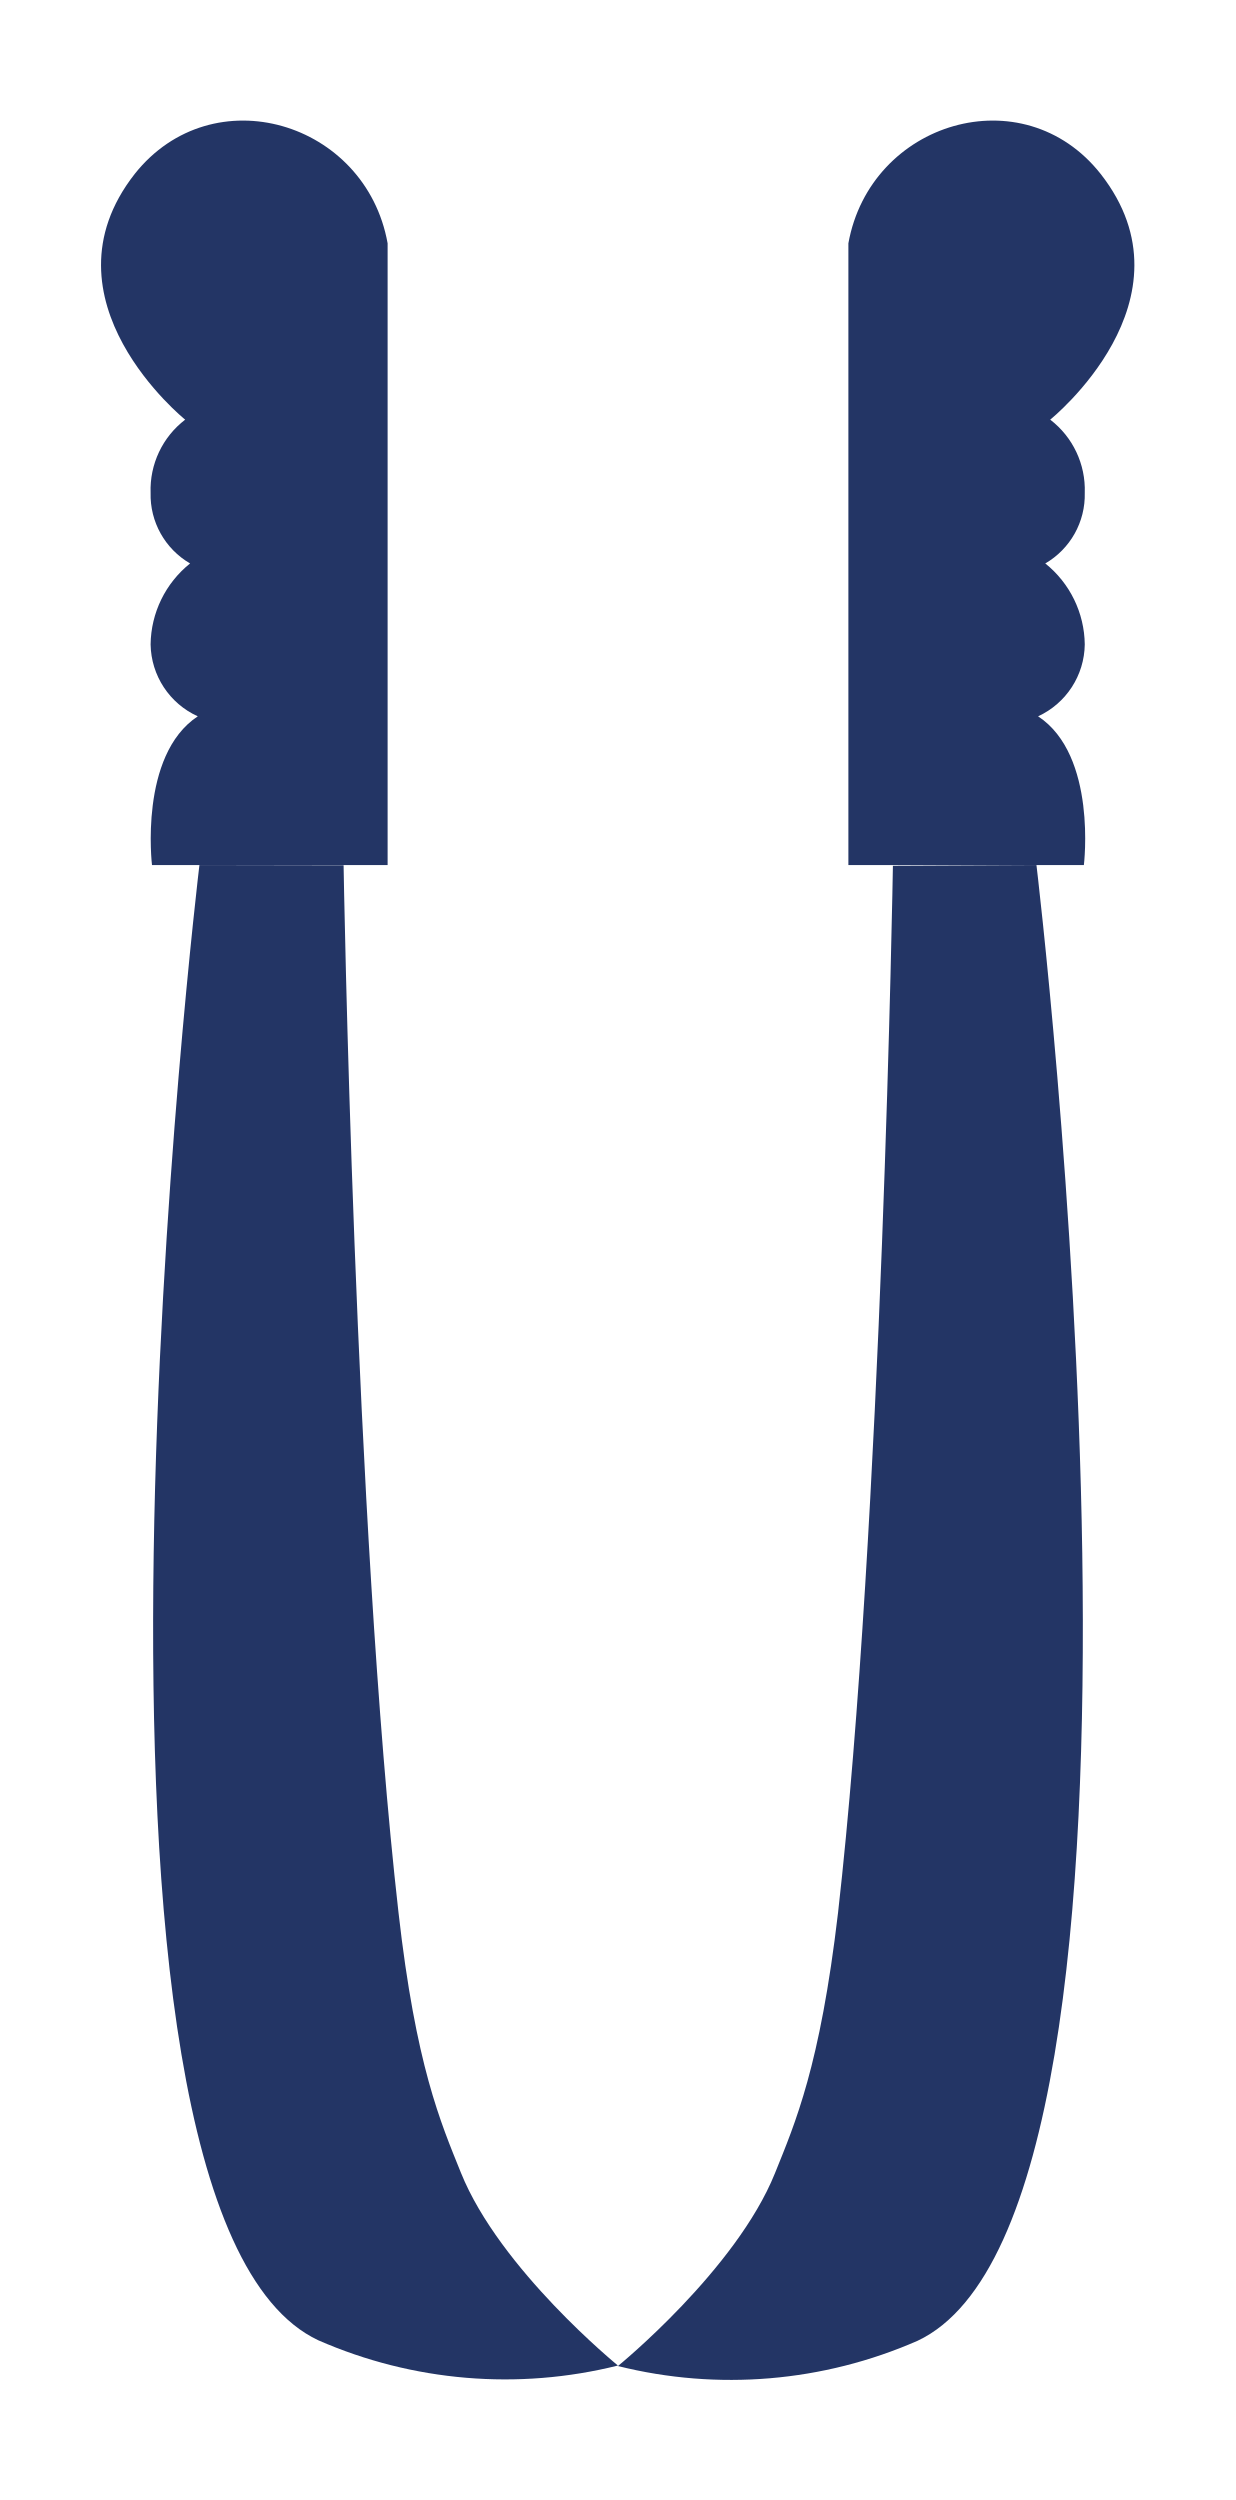
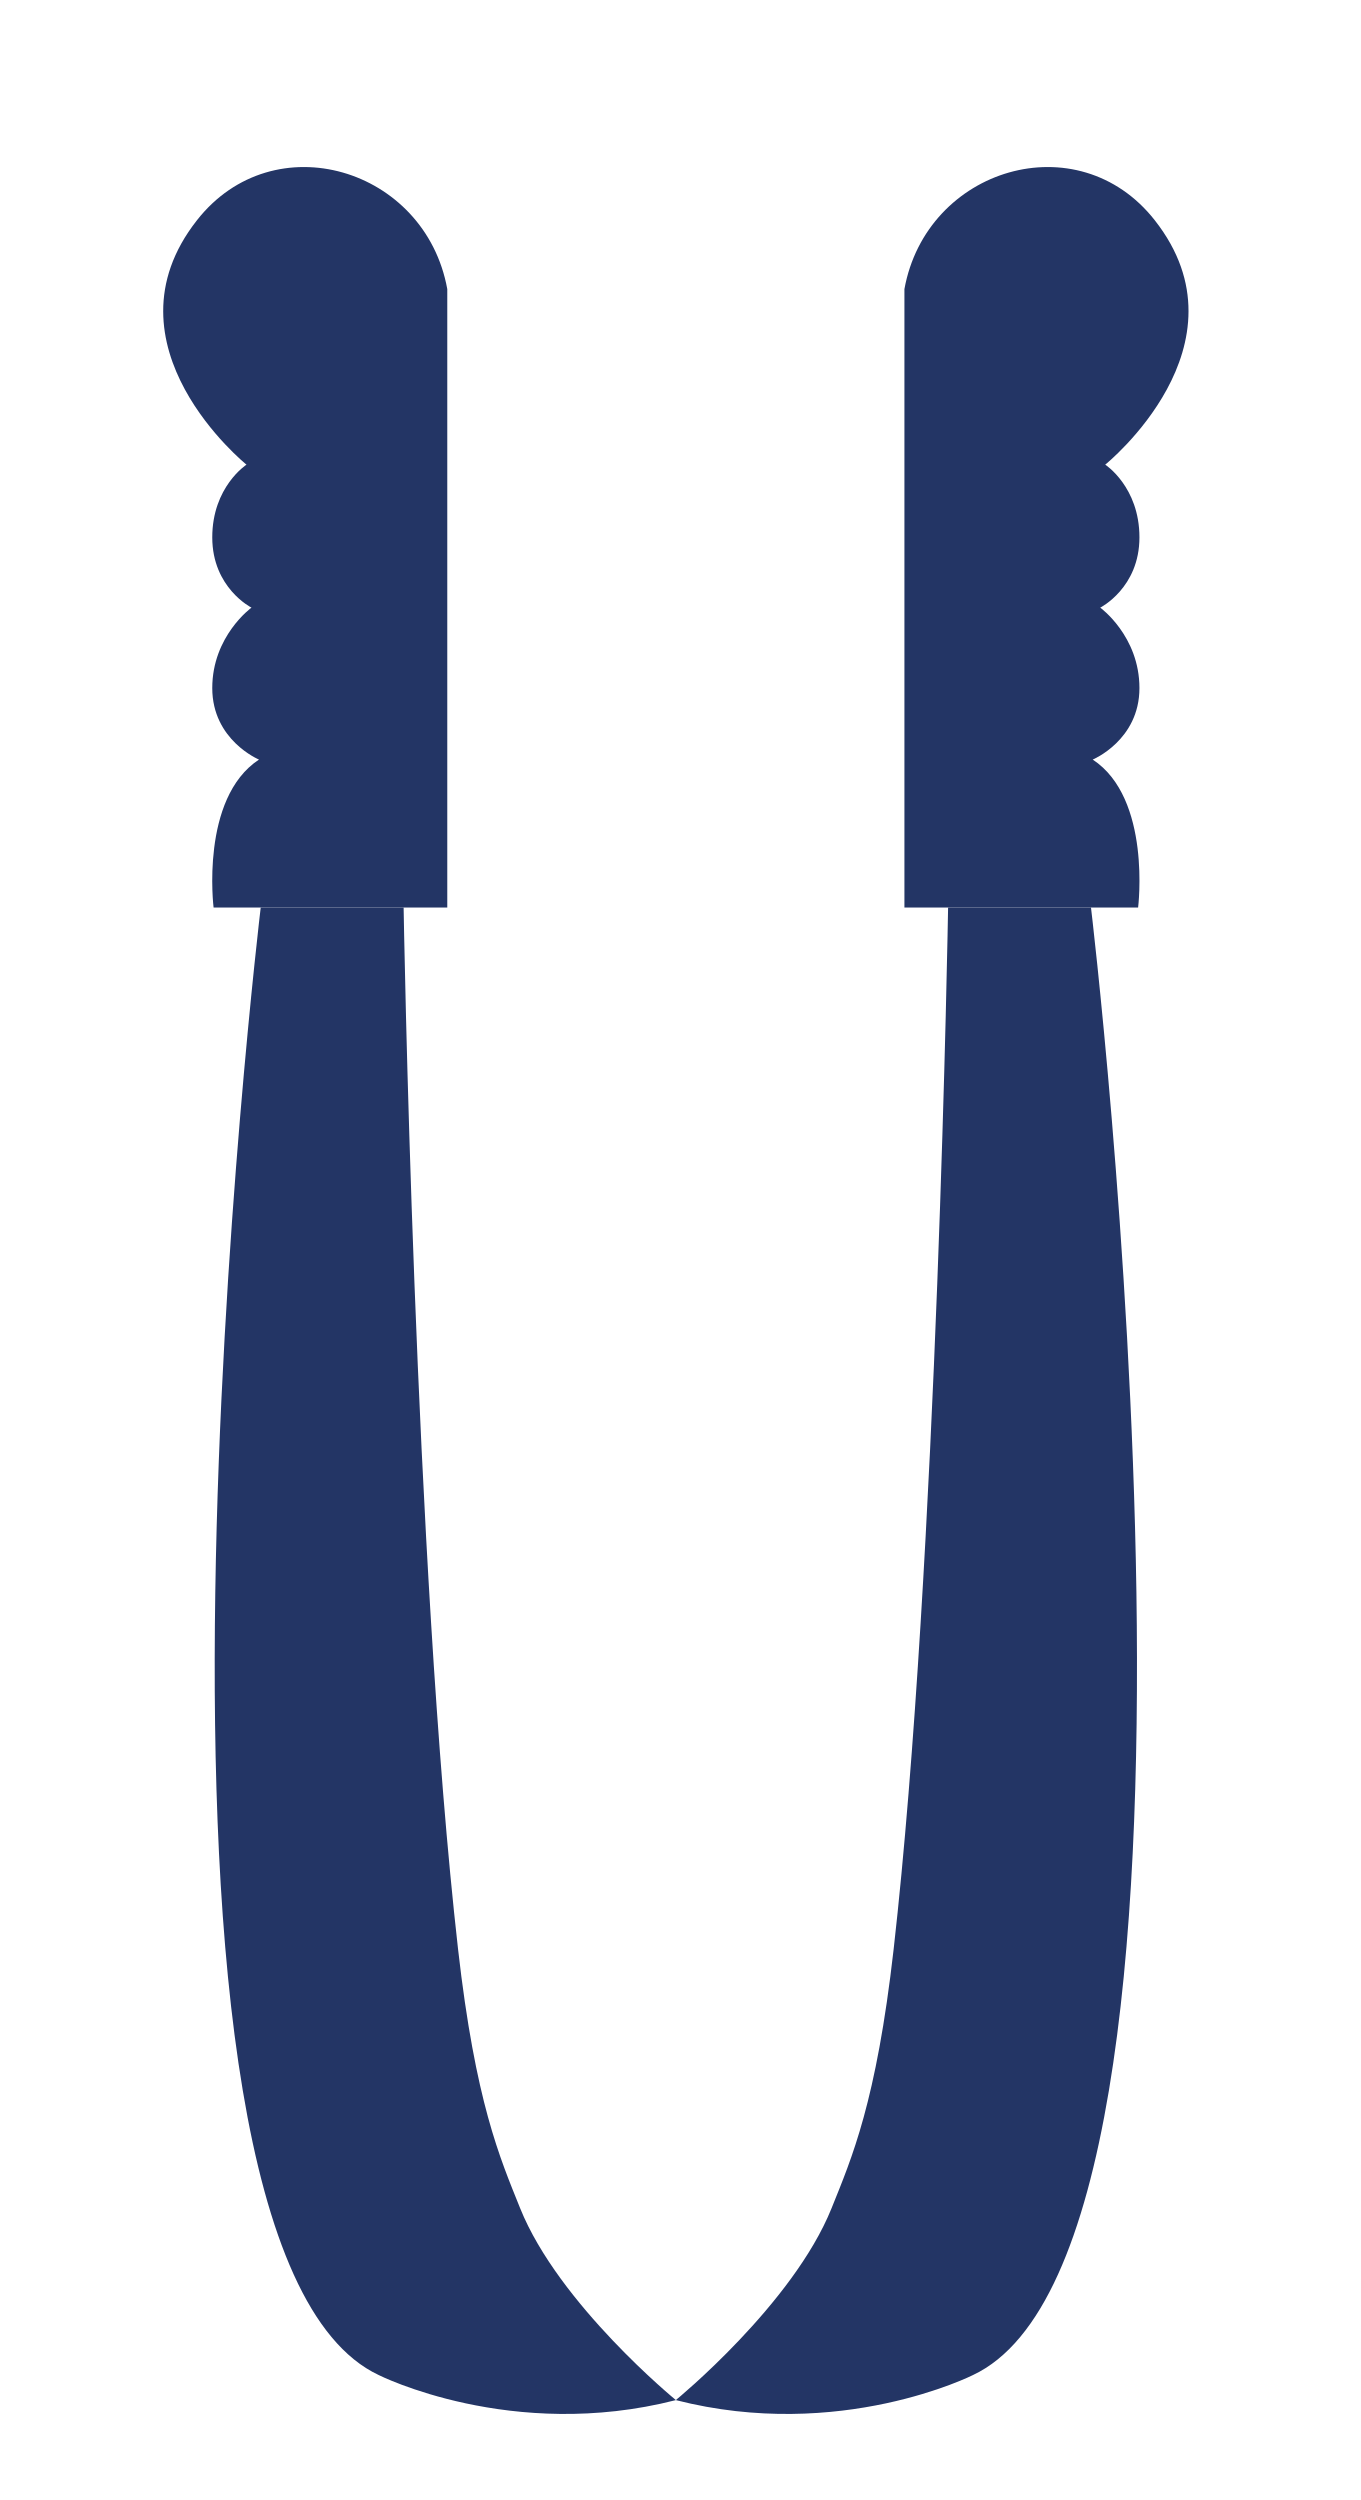
- <svg xmlns="http://www.w3.org/2000/svg" id="Layer_1" data-name="Layer 1" viewBox="0 0 97.98 198.2">
-   <defs>
-     <style>.cls-1{fill:#233565;}</style>
-   </defs>
-   <path class="cls-1" d="M30.73,19.29V68.58H12.05S11,59.88,15.68,56.79a6.37,6.37,0,0,1-3.74-5.7,8.35,8.35,0,0,1,3.13-6.42,6.29,6.29,0,0,1-3.13-5.6,7,7,0,0,1,2.74-5.8s-11.81-9.5-4-19.48C16.86,6,29,9.63,30.73,19.29Z" />
-   <path class="cls-1" d="M15.81,68.58S3,175.12,25.24,185.54a36.91,36.91,0,0,0,23.75,2s-9.37-7.63-12.45-15.29c-1.61-4-3.57-8.46-4.95-20.65-3.49-30.76-4.35-83-4.35-83Z" />
-   <path class="cls-1" d="M67.26,19.29V68.58H85.93S87,59.88,82.3,56.79A6.37,6.37,0,0,0,86,51.09a8.35,8.35,0,0,0-3.13-6.42A6.29,6.29,0,0,0,86,39.07a7,7,0,0,0-2.74-5.8s11.82-9.5,4-19.48C81.12,6,69,9.63,67.26,19.29Z" />
-   <path class="cls-1" d="M82.17,68.58s12.83,106.54-9.43,117a36.91,36.91,0,0,1-23.75,2s9.37-7.63,12.45-15.29c1.61-4,3.57-8.46,5-20.65,3.49-30.76,4.35-83,4.35-83Z" />
+ <svg xmlns="http://www.w3.org/2000/svg" width="80" height="147" viewBox="0 0 80 147" fill="none">
+   <path d="M26.3 16.999V53.363H12.559C12.559 53.363 11.759 46.944 15.228 44.663C15.228 44.663 12.481 43.525 12.481 40.459C12.481 37.394 14.787 35.729 14.787 35.729C14.787 35.729 12.481 34.573 12.481 31.598C12.481 28.622 14.494 27.322 14.494 27.322C14.494 27.322 5.799 20.311 11.58 12.952C16.094 7.191 25.011 9.874 26.3 16.999Z" fill="#233565" />
+   <path d="M15.33 53.363C15.33 53.363 5.894 131.965 22.269 139.653C22.269 139.653 30.087 143.599 39.743 141.126C39.743 141.126 32.852 135.491 30.582 129.839C29.394 126.881 27.955 123.606 26.933 114.606C24.366 91.912 23.733 53.363 23.733 53.363H15.33Z" fill="#233565" />
+   <path d="M53.18 16.999V53.363H66.921C66.921 53.363 67.722 46.944 64.252 44.663C64.252 44.663 66.999 43.525 66.999 40.459C66.999 37.394 64.694 35.729 64.694 35.729C64.694 35.729 66.999 34.573 66.999 31.598C66.999 28.622 64.987 27.322 64.987 27.322C64.987 27.322 73.682 20.311 67.901 12.952C63.38 7.191 54.47 9.874 53.18 16.999Z" fill="#233565" />
+   <path d="M64.15 53.363C64.15 53.363 73.586 131.965 57.211 139.653C57.211 139.653 49.394 143.599 39.737 141.126C39.737 141.126 46.629 135.491 48.898 129.839C50.087 126.881 51.526 123.606 52.547 114.606C55.115 91.912 55.748 53.363 55.748 53.363H64.15Z" fill="#233565" />
</svg>
